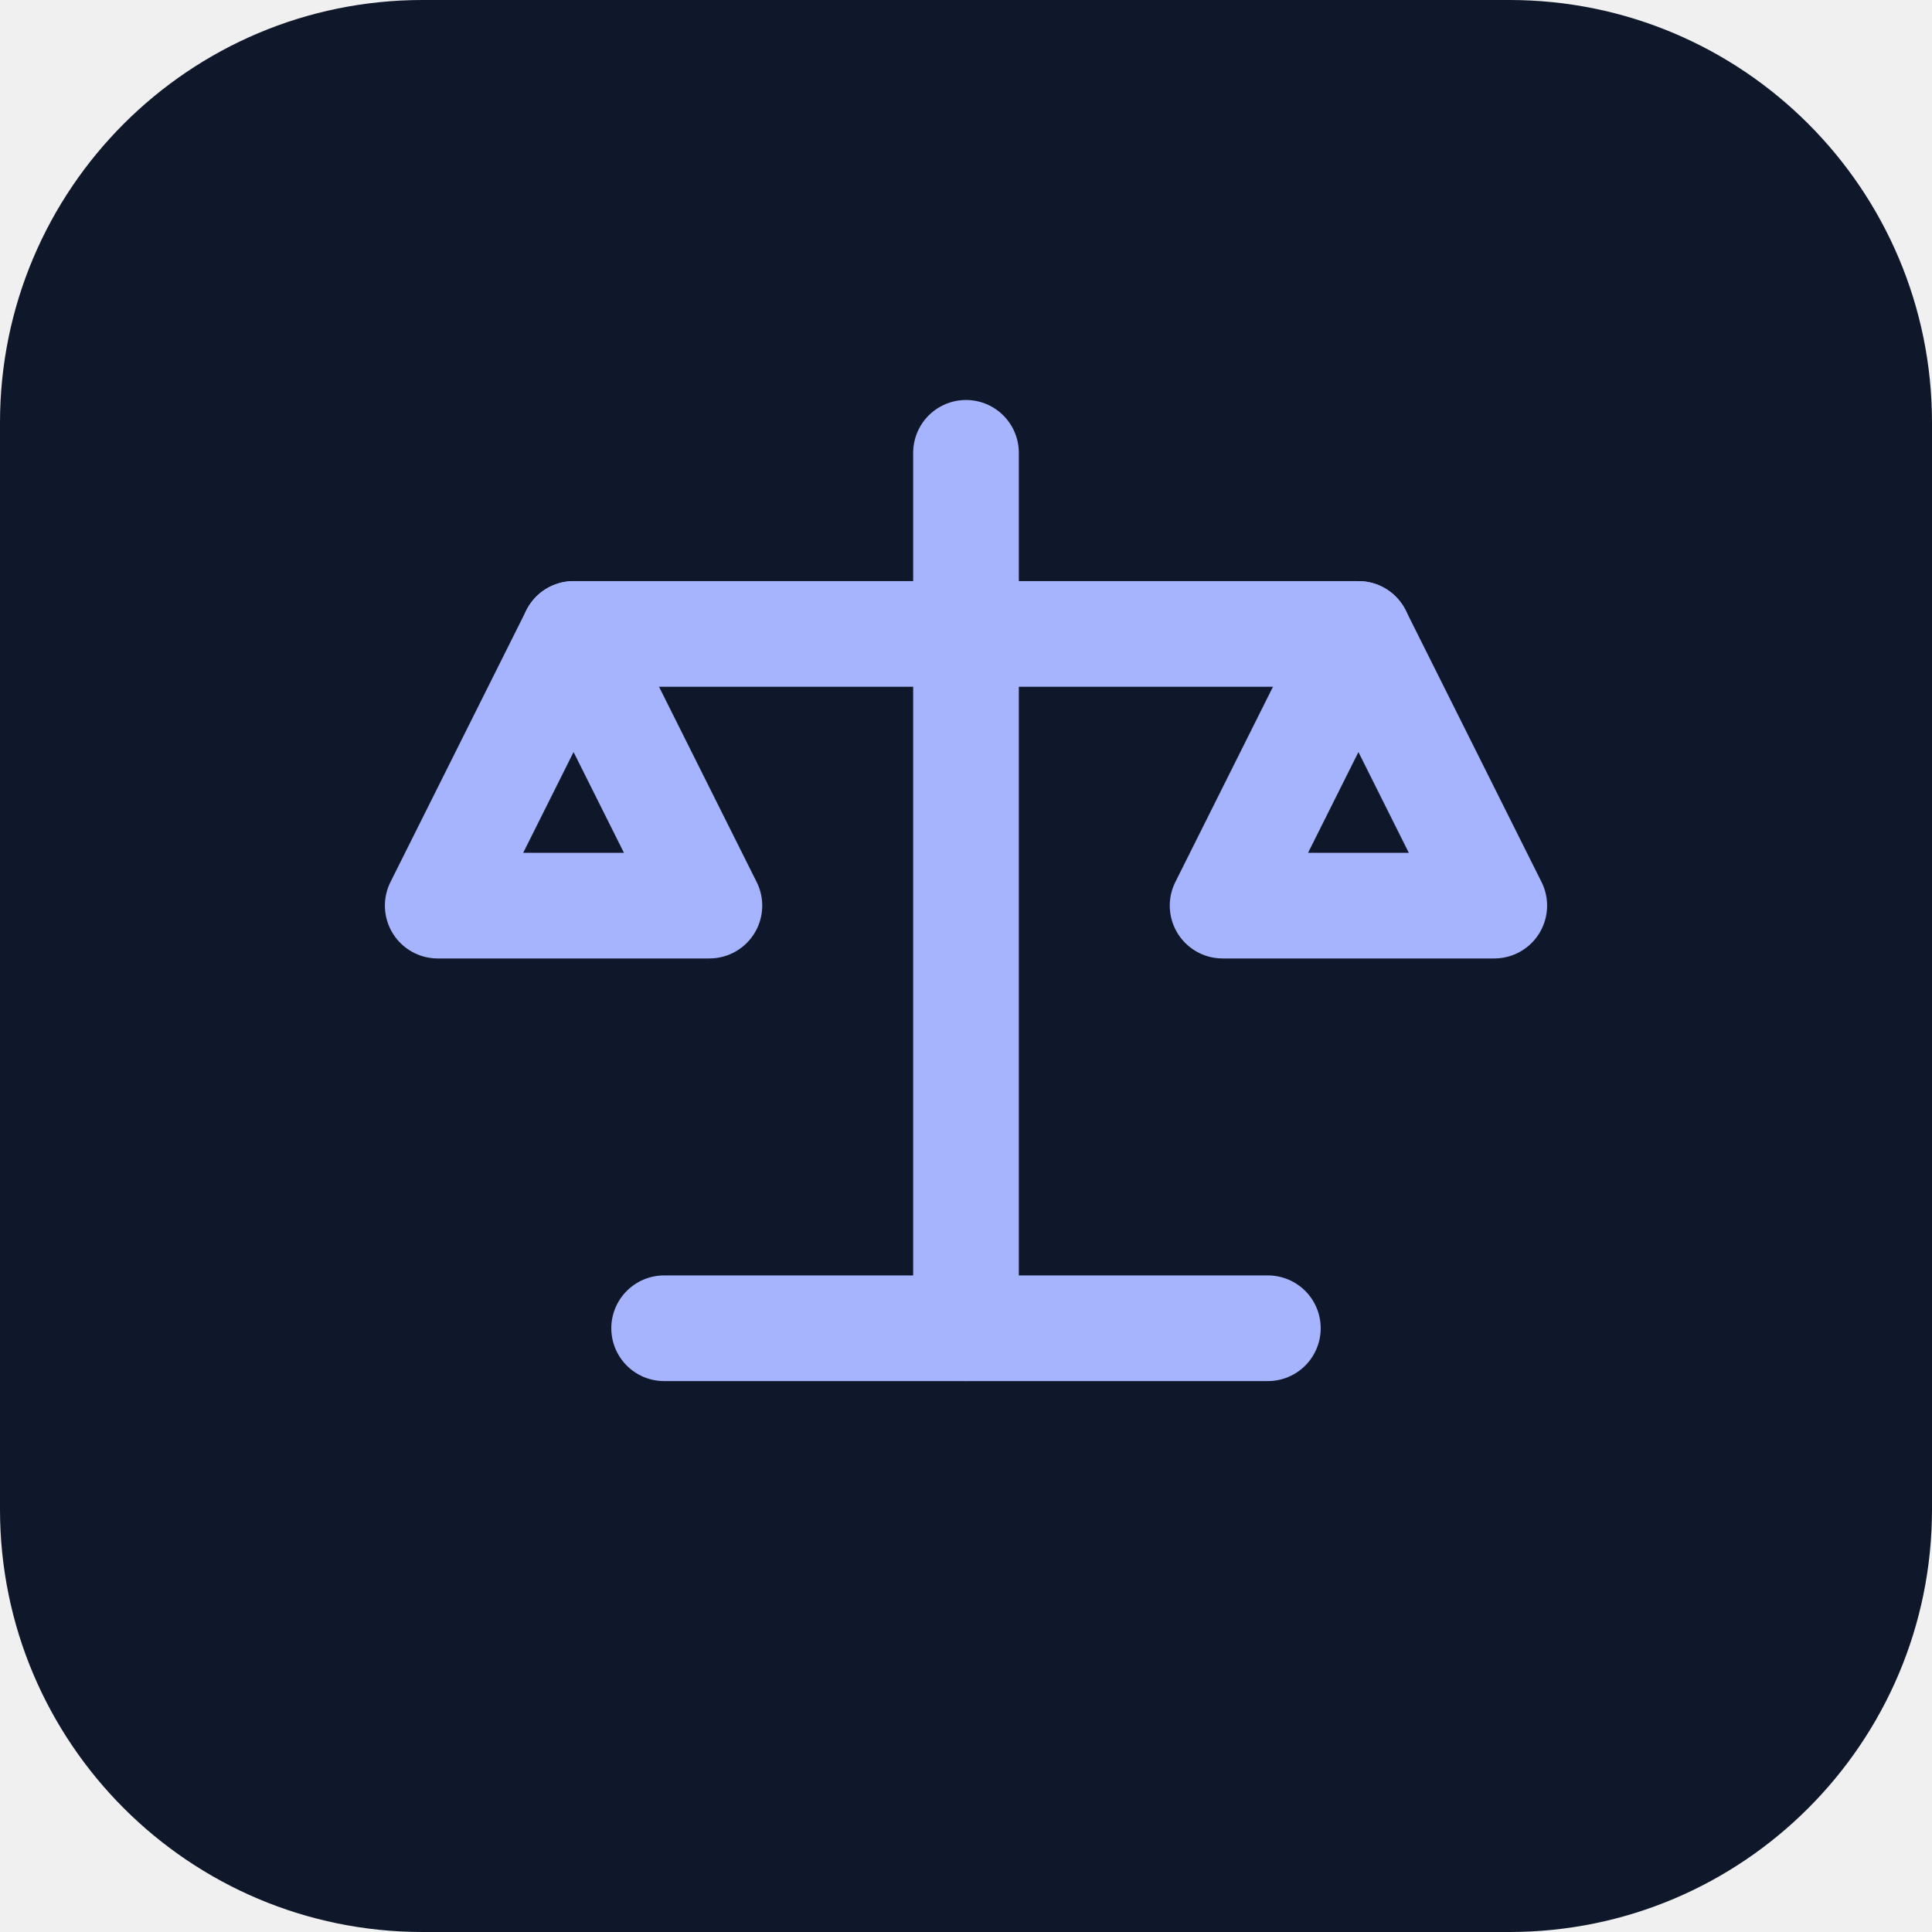
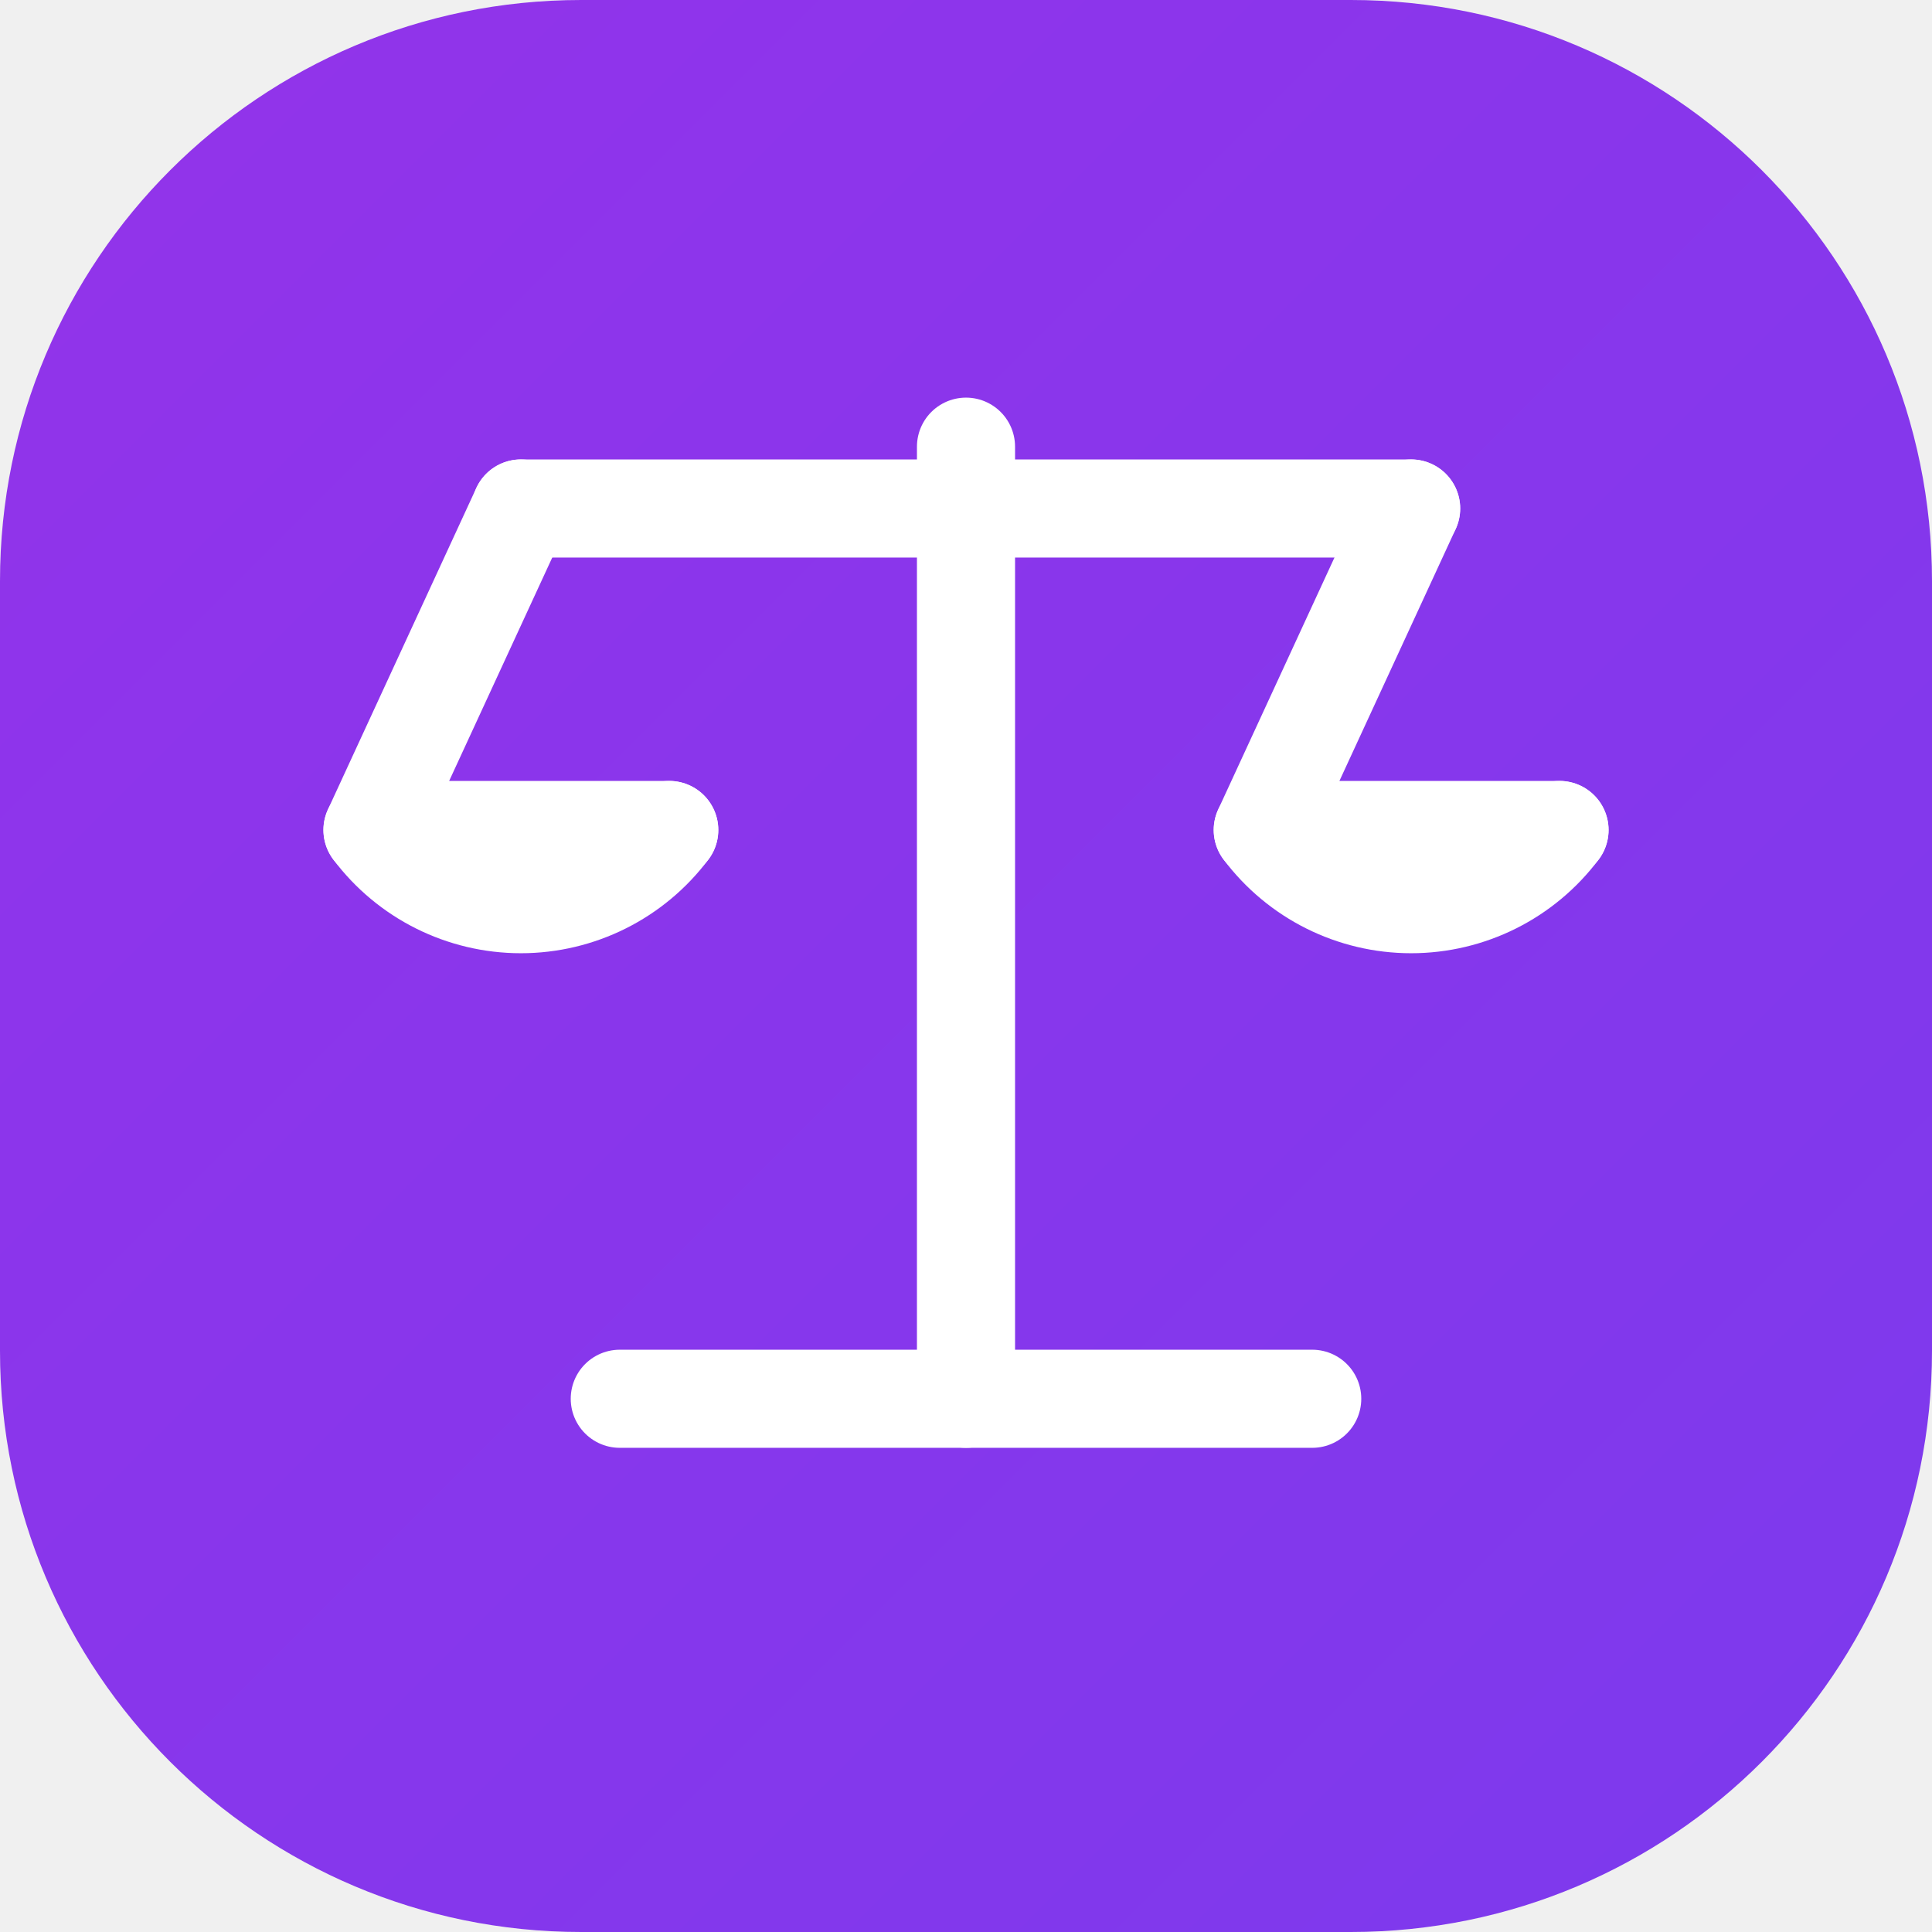
<svg xmlns="http://www.w3.org/2000/svg" width="512" height="512" viewBox="0 0 512 512">
-   <rect width="512" height="512" rx="112" fill="#0f172a" />
-   <g fill="none" stroke="#a5b4fc" stroke-width="28" stroke-linecap="round" stroke-linejoin="round">
-     <path d="M256 120v232" />
-     <path d="M176 352h160" />
-     <path d="M152 168h208" />
-     <path d="M152 168l-36 72h72l-36-72z" />
-     <path d="M360 168l-36 72h72l-36-72z" />
+   <defs>
+     <linearGradient id="lexGrad" x1="0%" y1="0%" x2="100%" y2="100%">
+       <stop offset="0%" stop-color="#9333ea" />
+       <stop offset="100%" stop-color="#7c3aed" />
+     </linearGradient>
+   </defs>
+   <rect width="512" height="512" rx="154" ry="154" fill="url(#lexGrad)" />
+   <g stroke="#ffffff" stroke-width="26" stroke-linecap="round" stroke-linejoin="round" fill="none">
+     <line x1="256" y1="118.374" x2="256" y2="370.688" />
+     <line x1="164.25" y1="370.688" x2="347.75" y2="370.688" />
+     <line x1="138.035" y1="134.758" x2="373.965" y2="134.758" />
+     <polyline points="138.035,134.758 98.714,219.955 177.357,219.955" />
+     <path d="M 98.714 219.955 A 49.152 49.152 0 0 0 177.357 219.955" />
+     <polyline points="373.965,134.758 334.643,219.955 413.286,219.955" />
+     <path d="M 334.643 219.955 A 49.152 49.152 0 0 0 413.286 219.955" />
  </g>
</svg>
